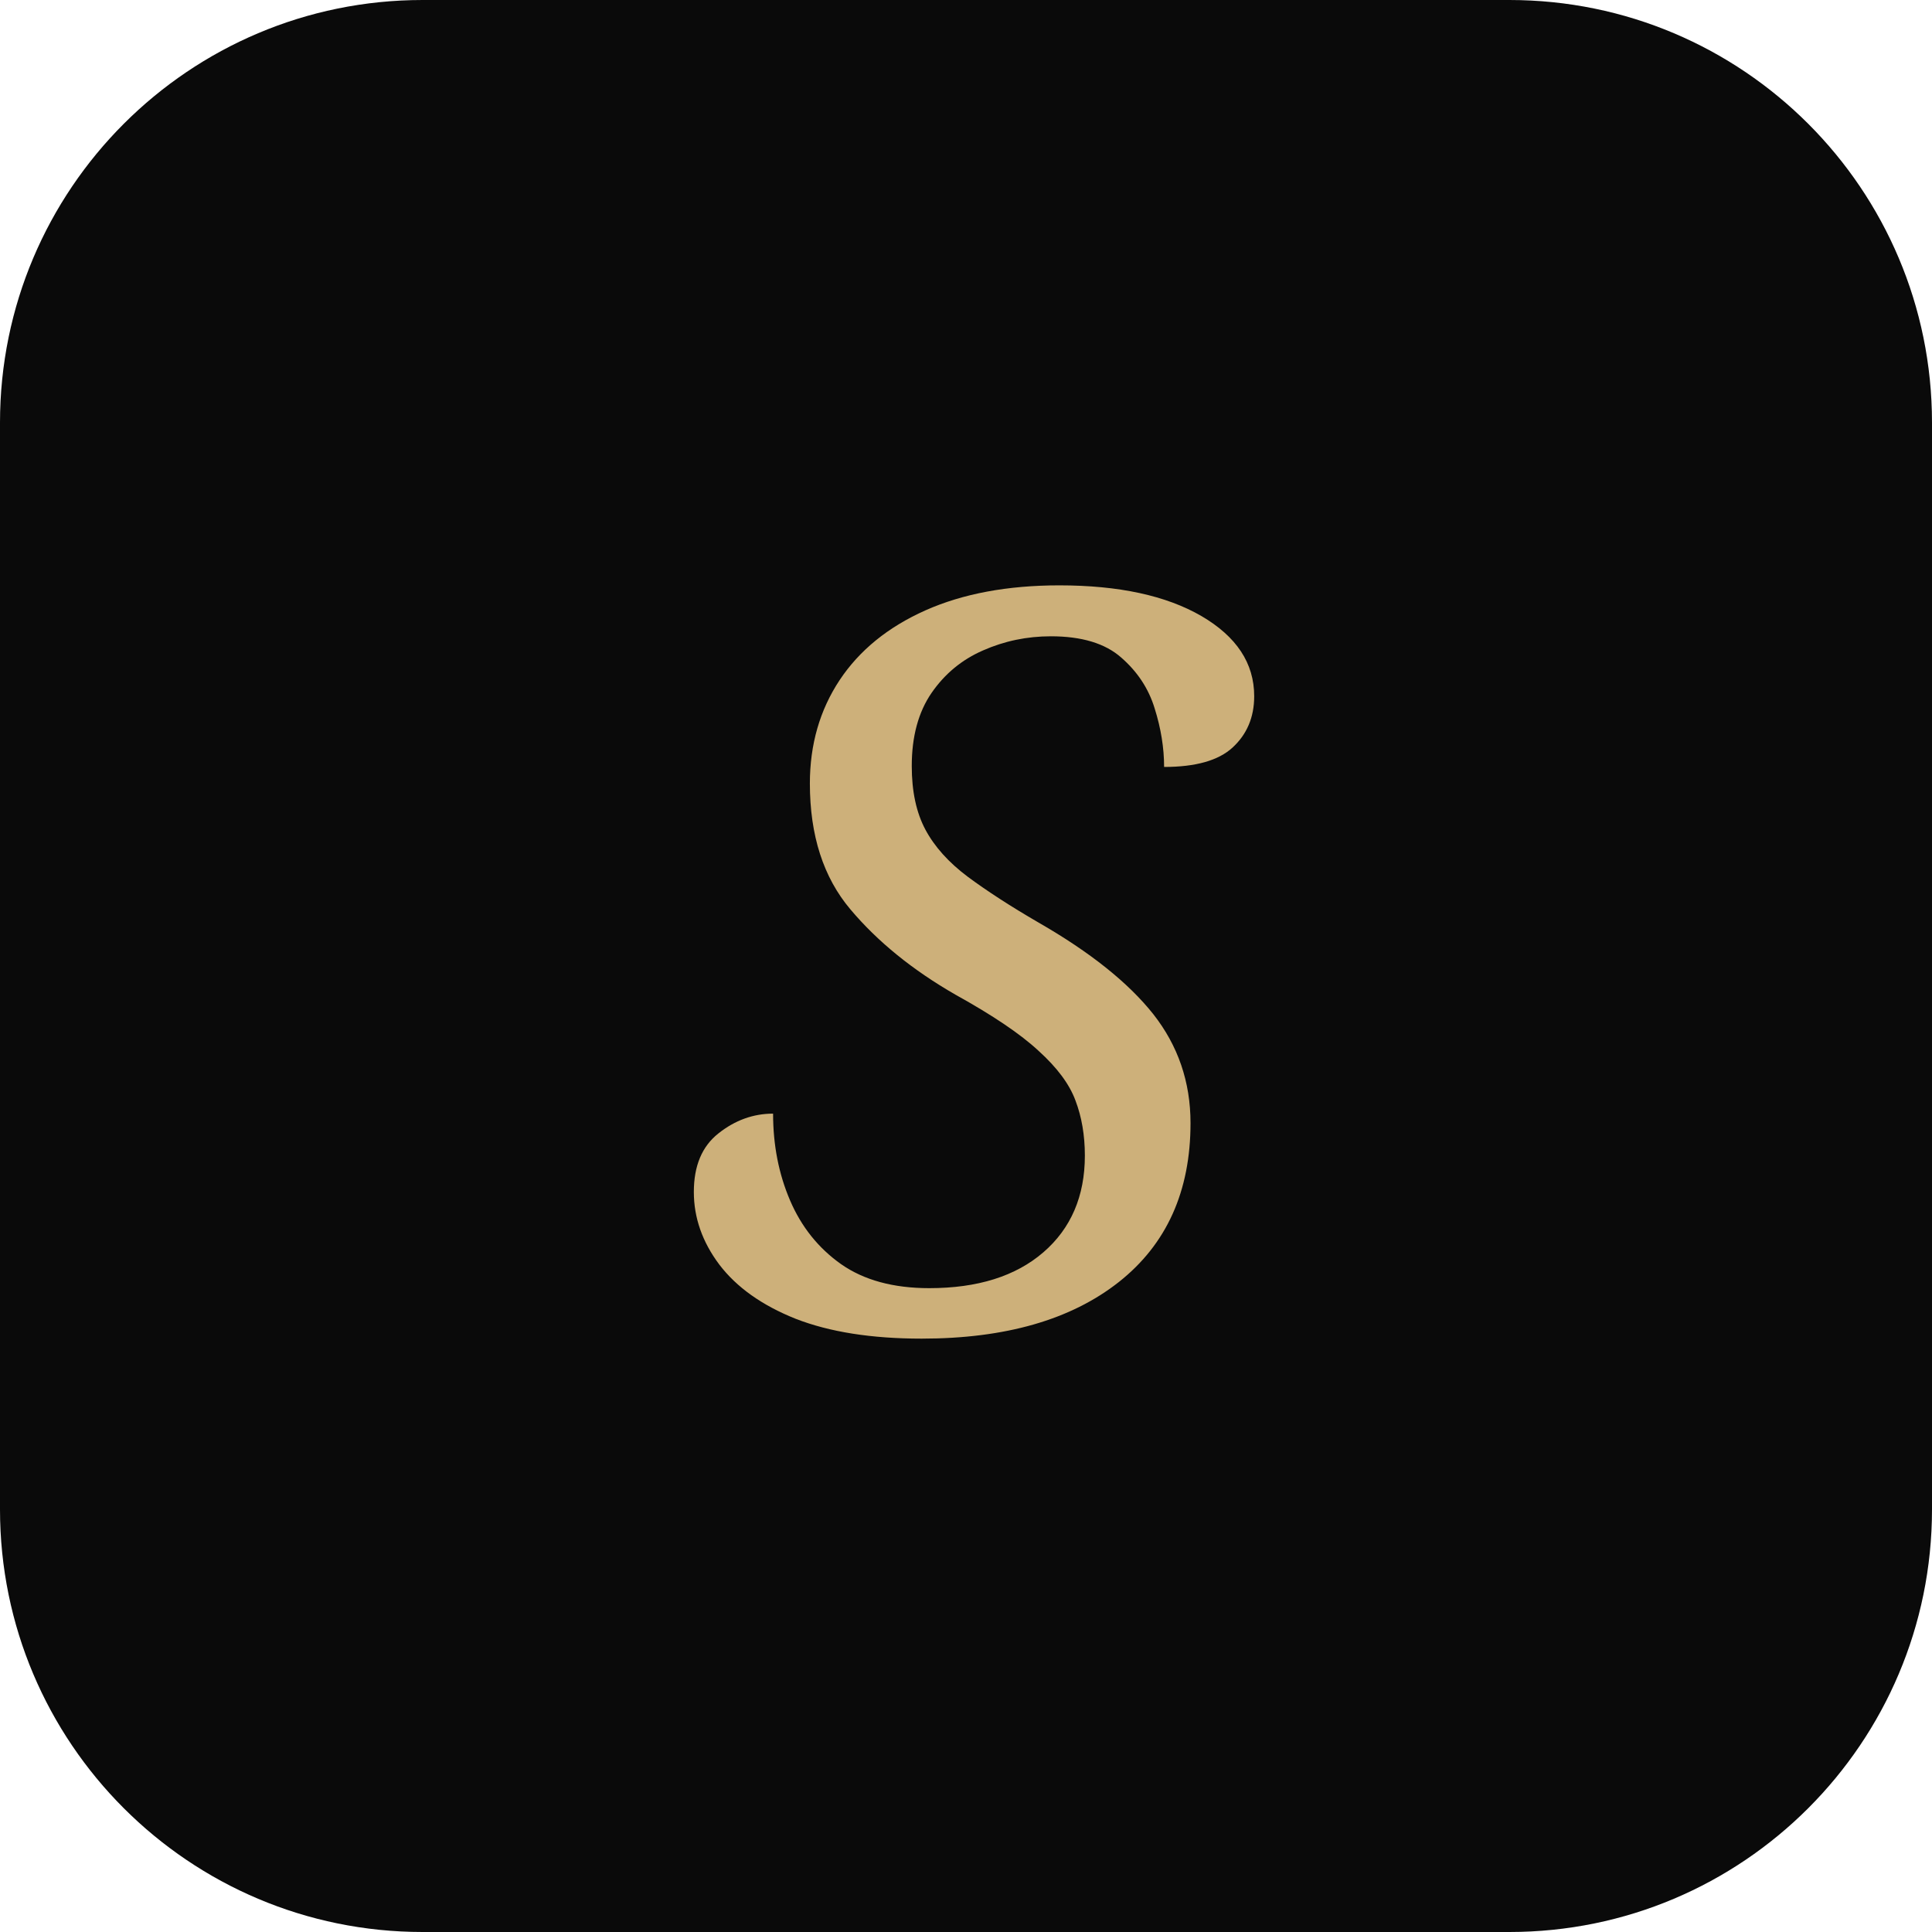
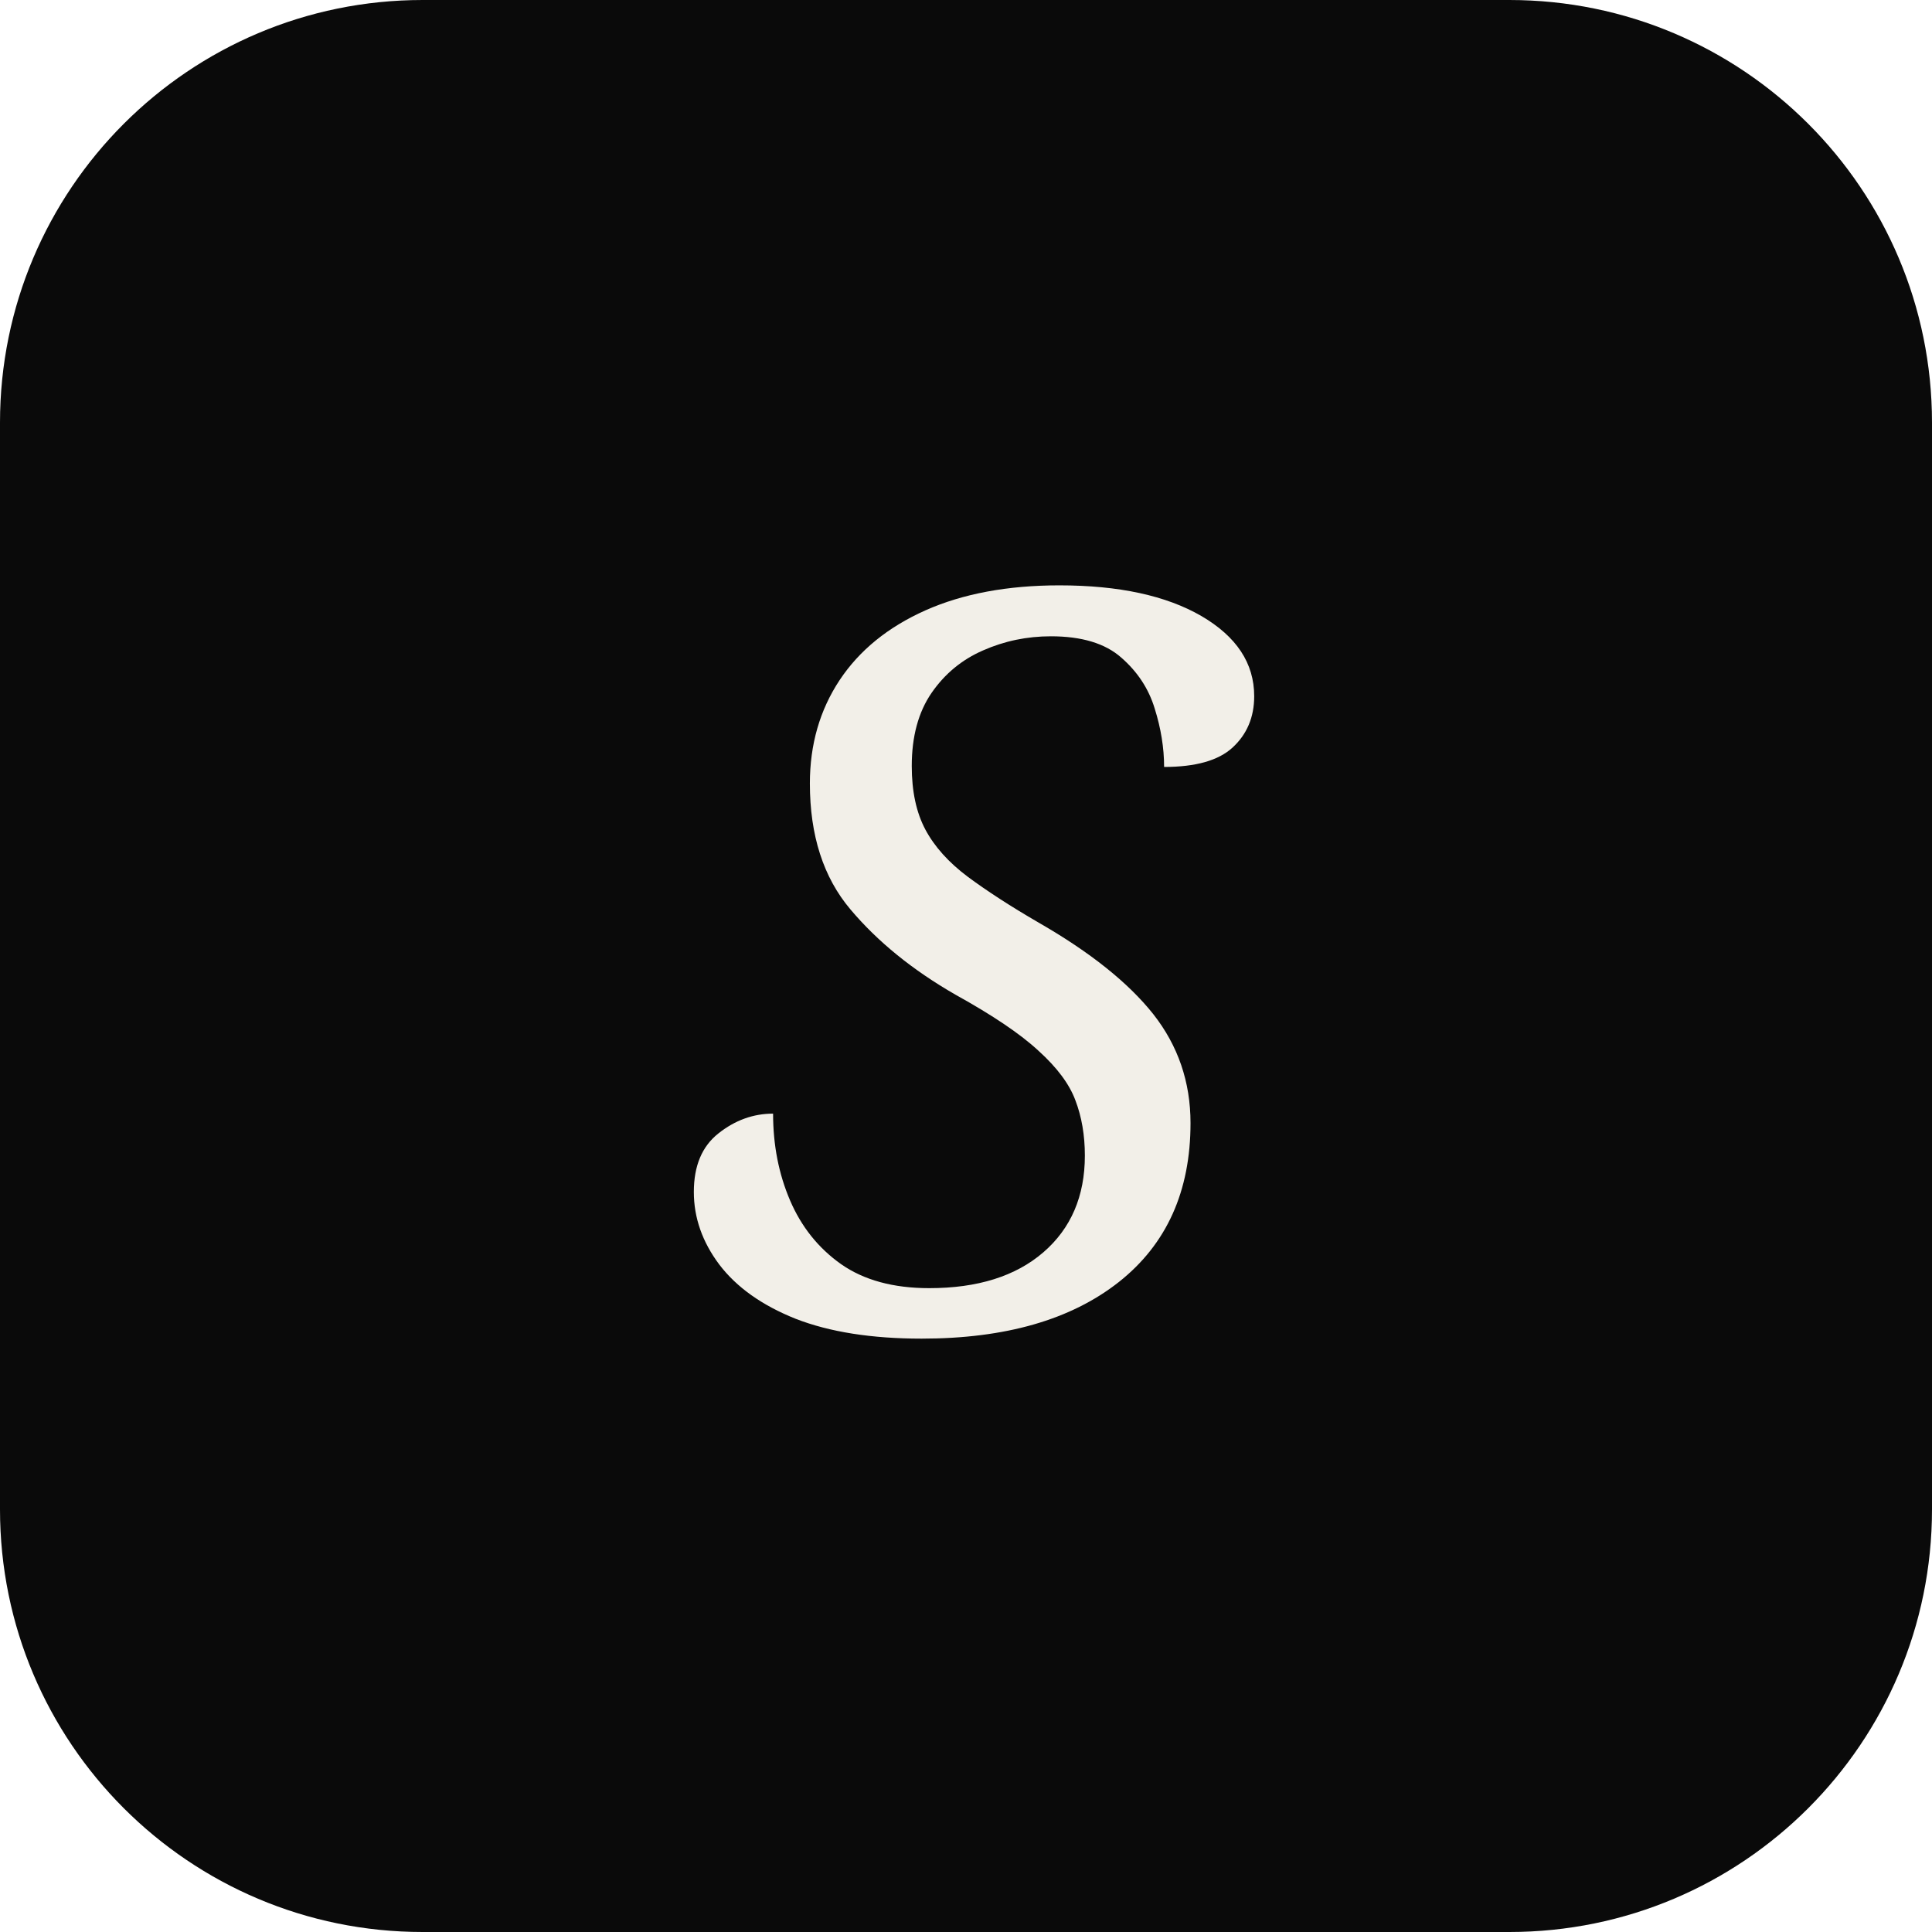
<svg xmlns="http://www.w3.org/2000/svg" viewBox="0 0 64 64">
  <rect width="64" height="64" rx="14" fill="#0a0a0a" />
-   <text x="32" y="44" text-anchor="middle" font-family="Bodoni Moda, Didot, Georgia, serif" font-size="34" font-style="italic" fill="#cdb07a">S</text>
+   <text x="32" y="44" text-anchor="middle" font-family="Bodoni Moda, Didot, Georgia, serif" font-size="34" font-style="italic" fill="#f2efe8">S</text>
</svg>
